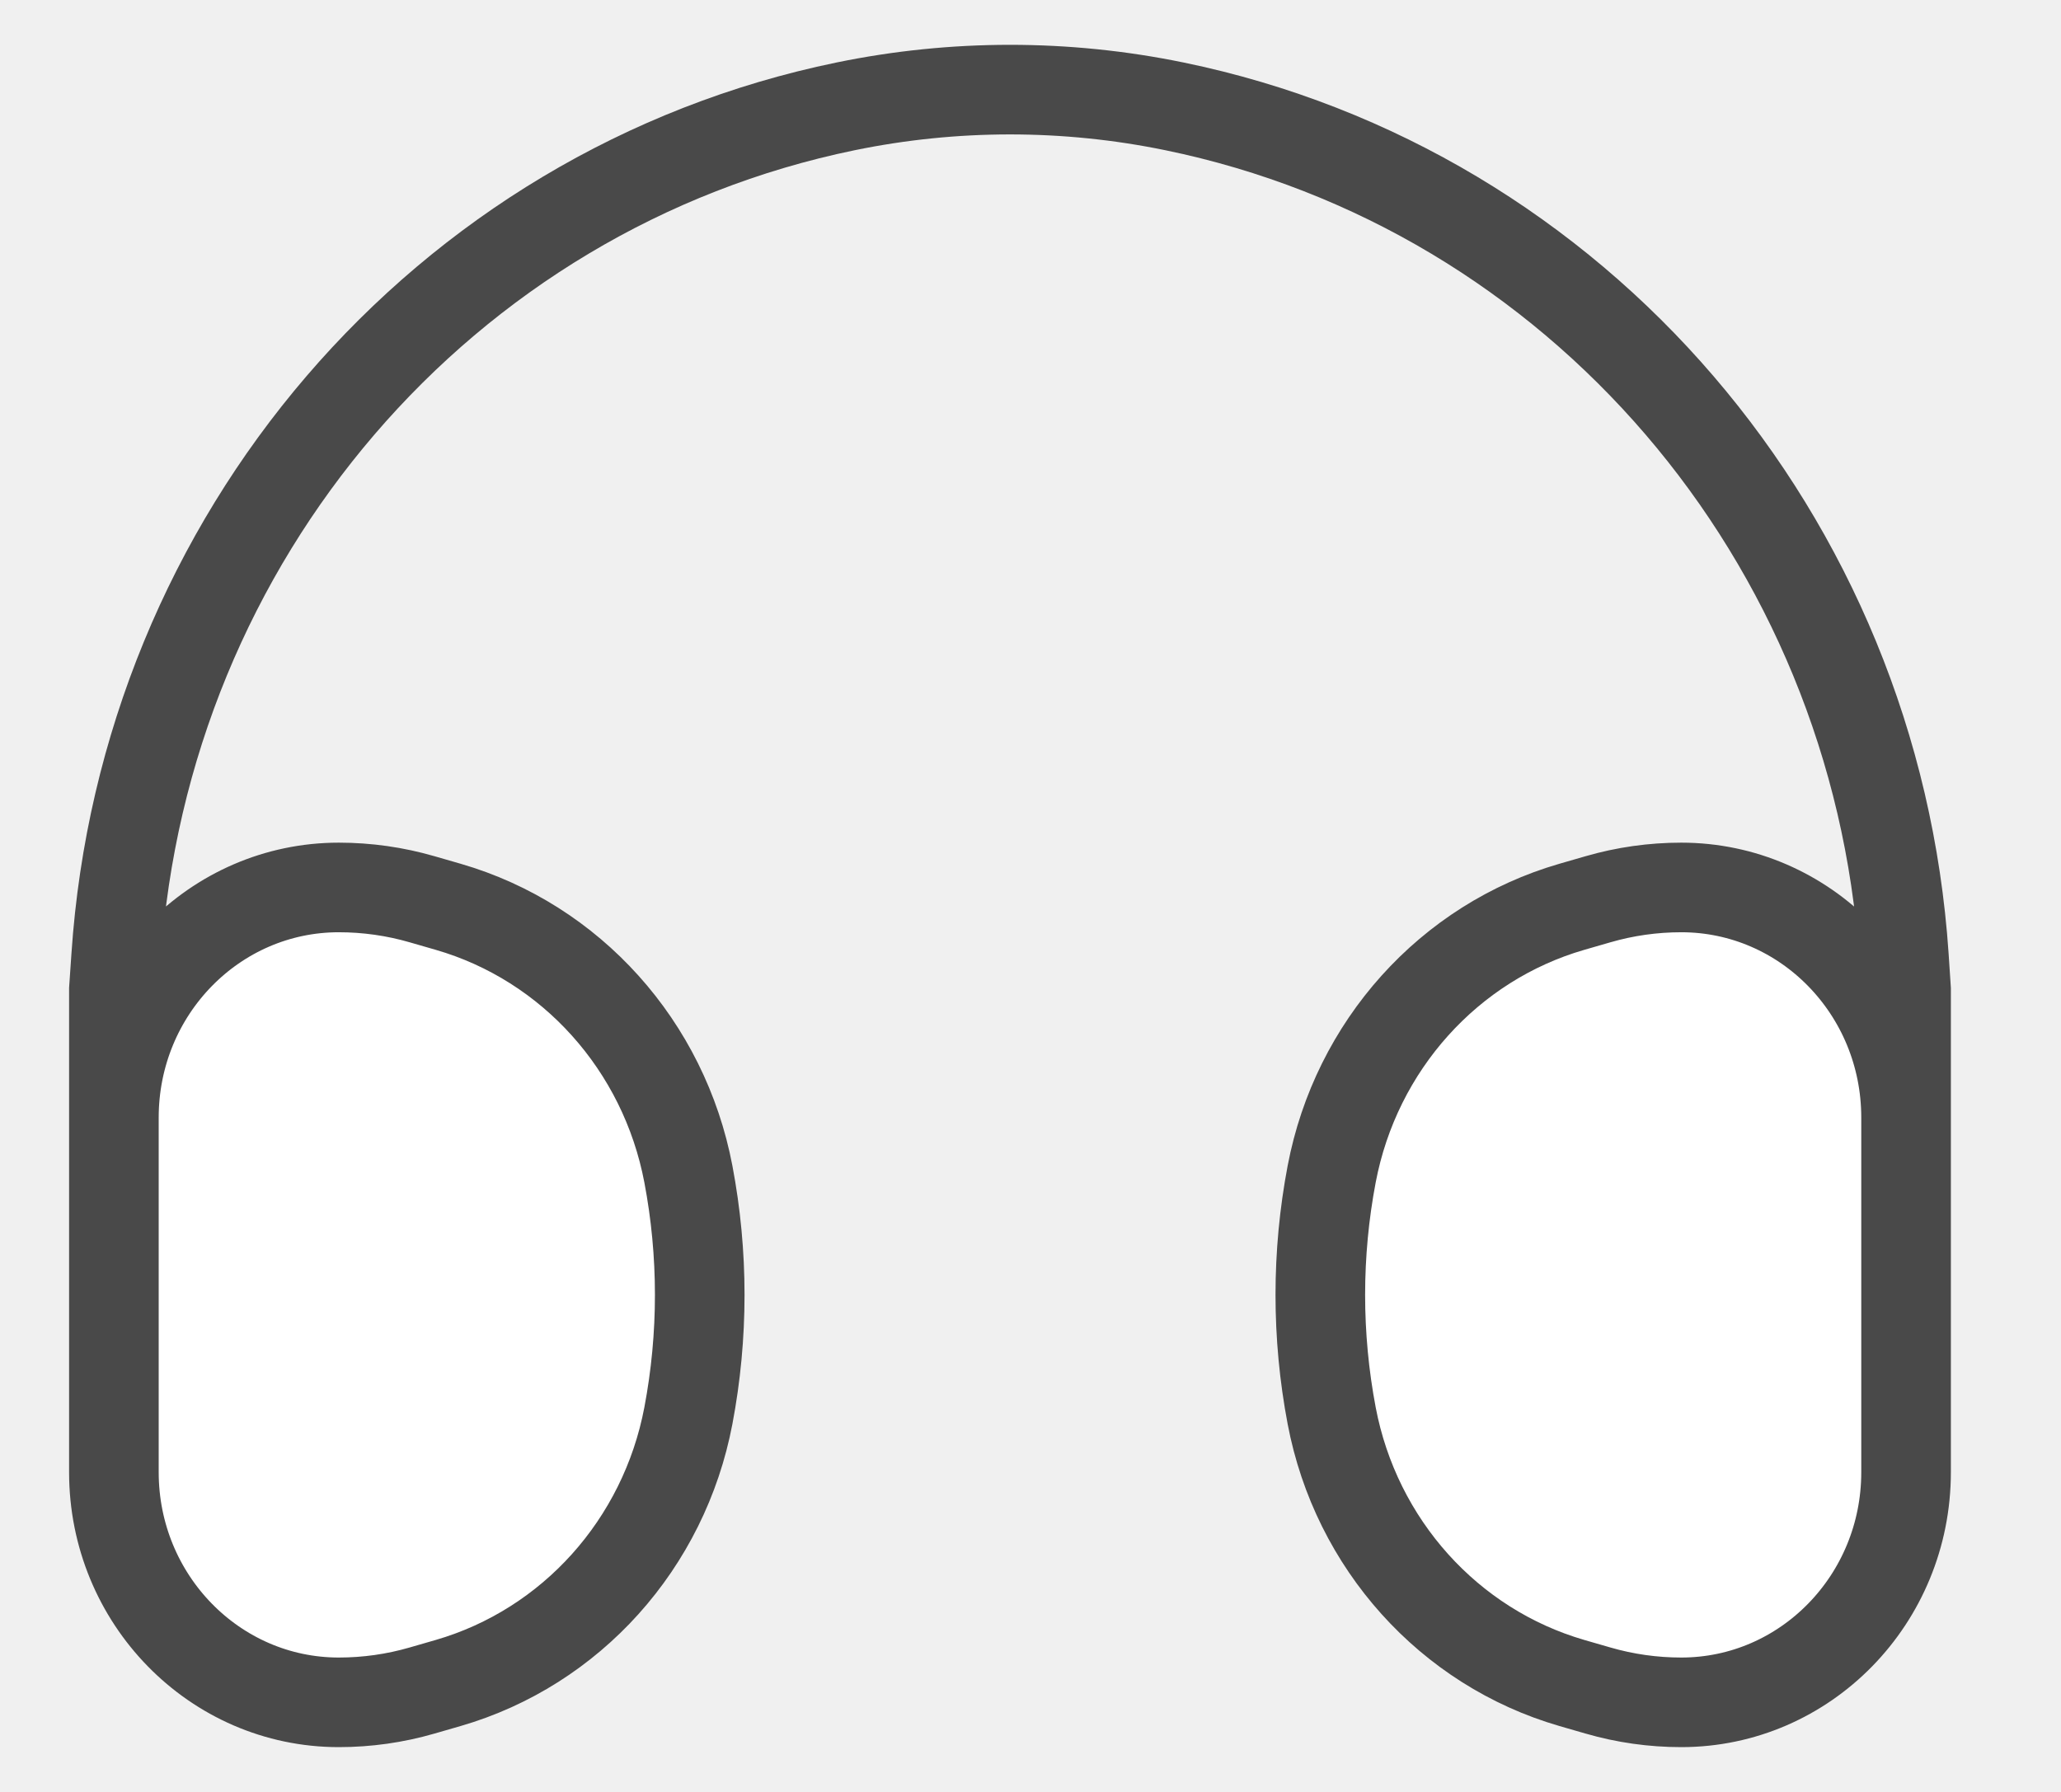
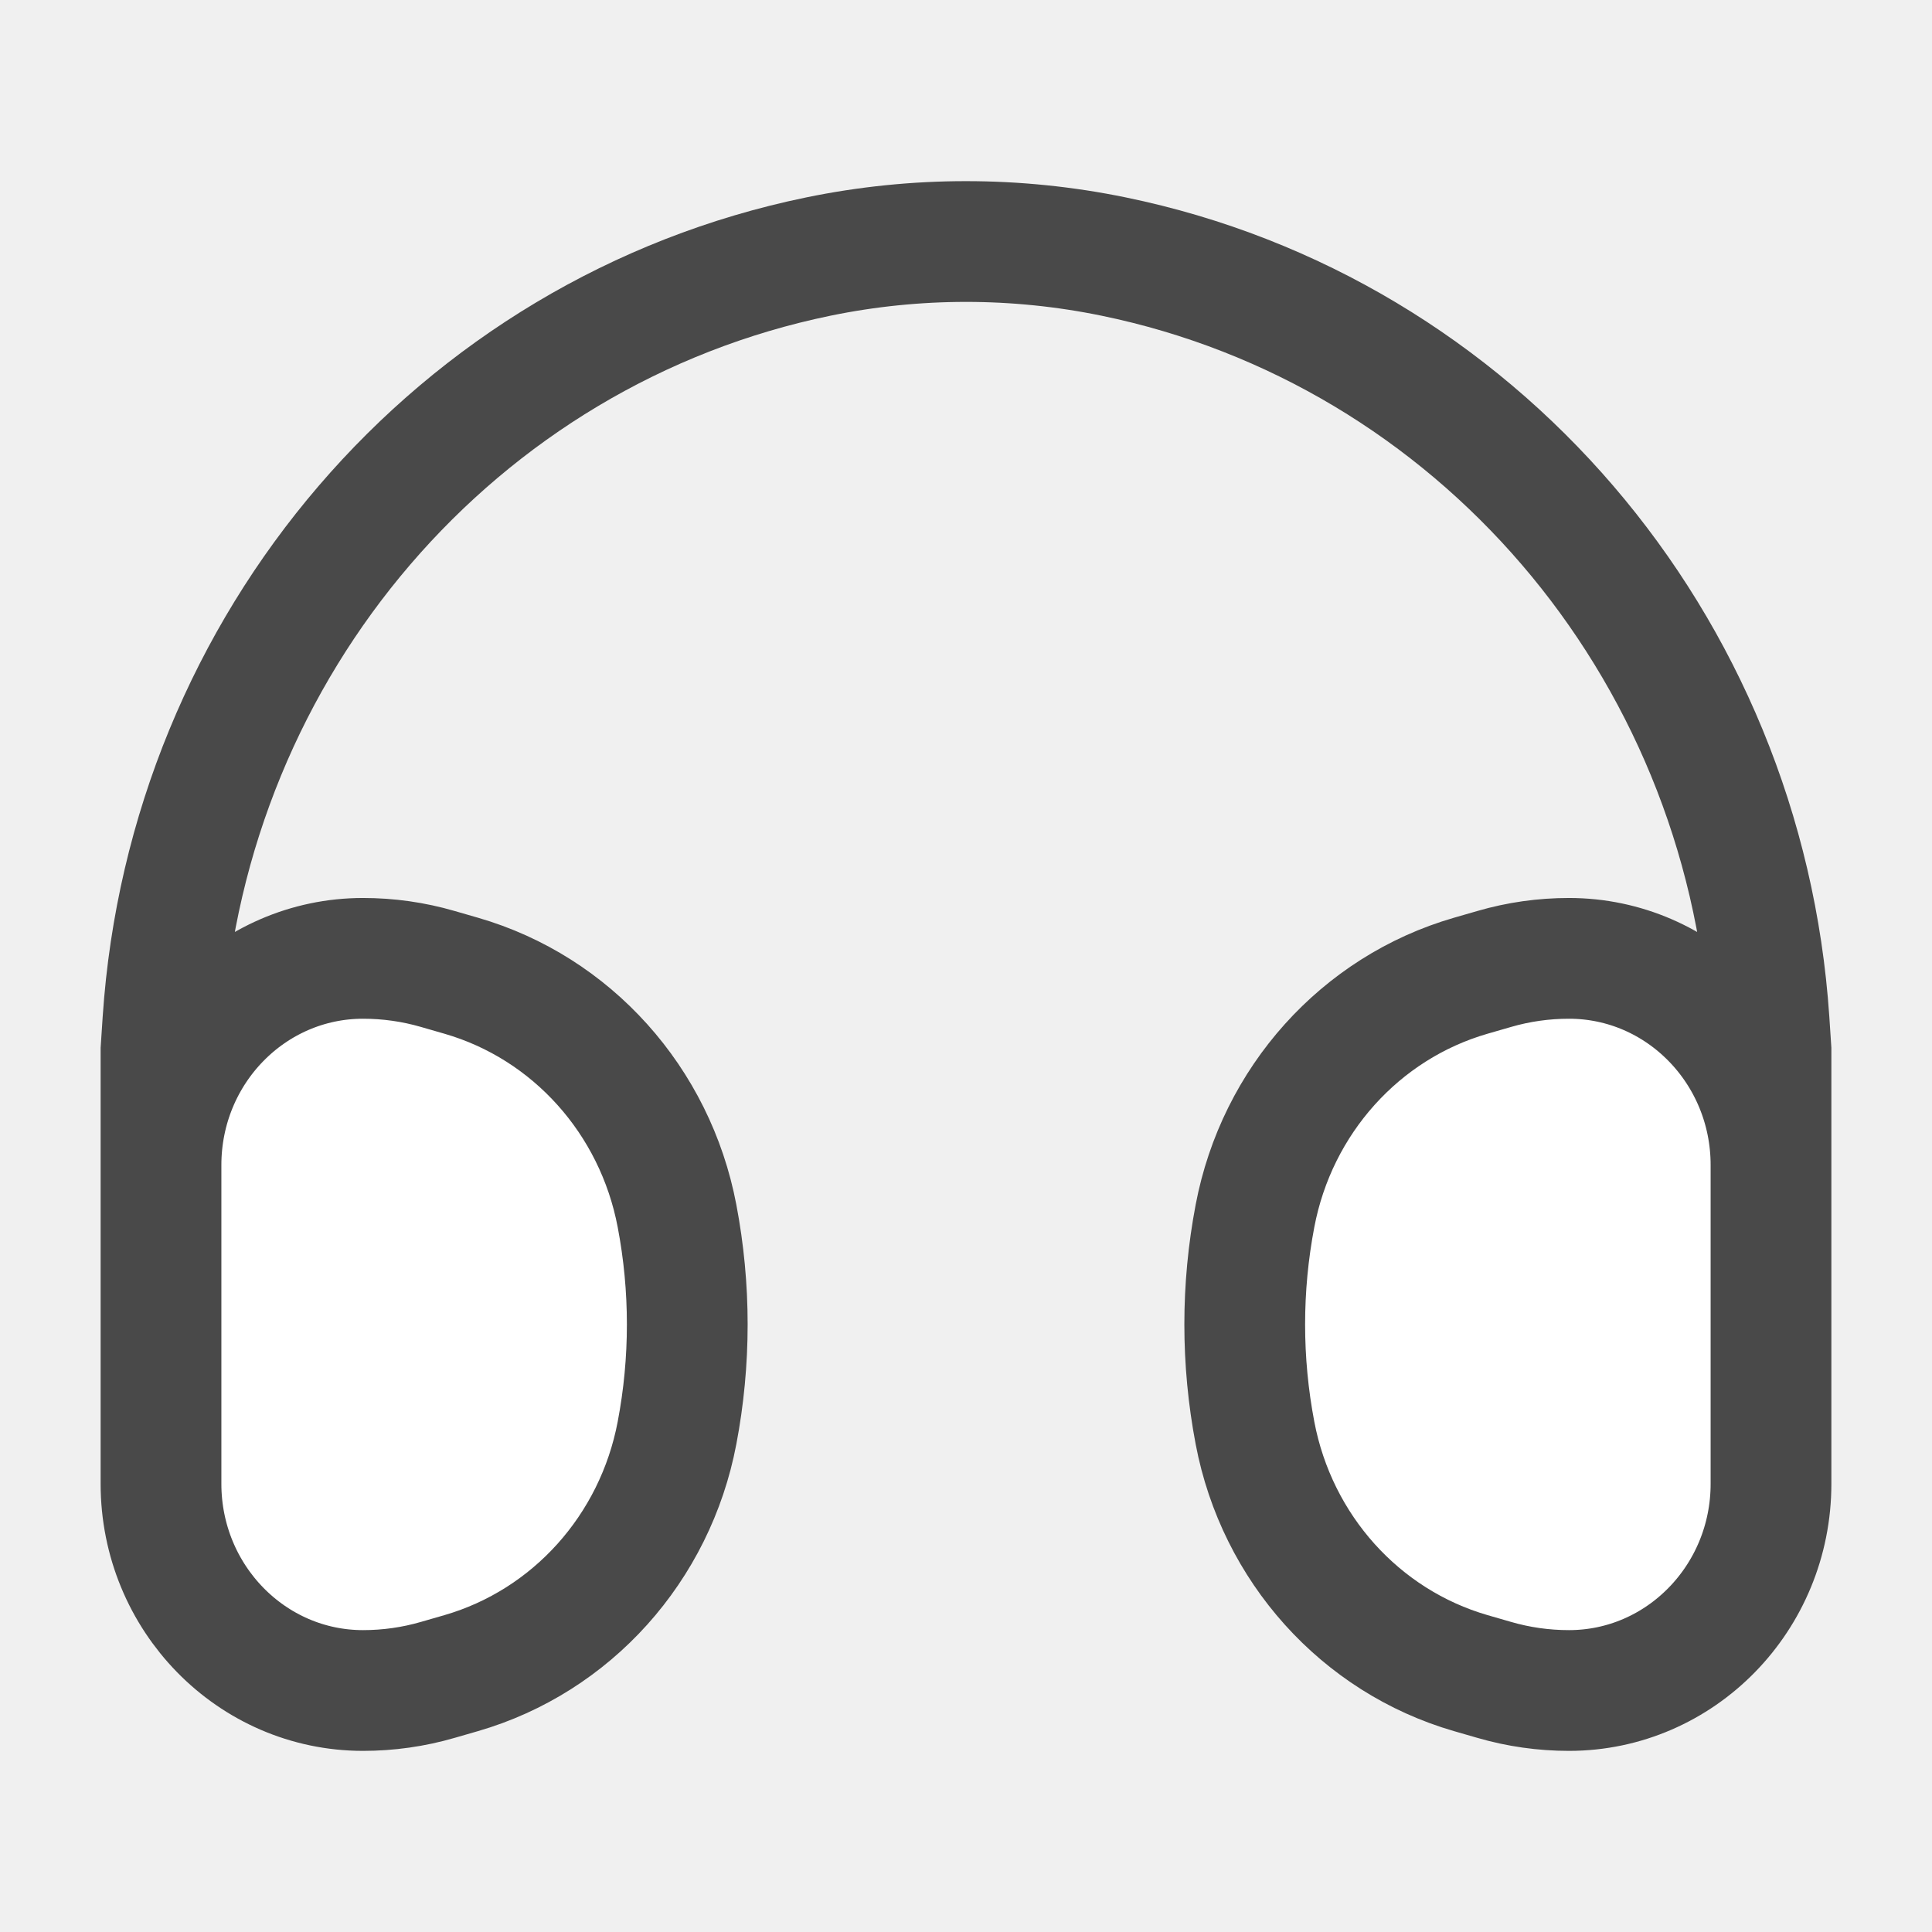
- <svg xmlns="http://www.w3.org/2000/svg" width="23" height="20" viewBox="0 0 23 20" fill="none">
-   <path d="M21.271 16.432C21.271 17.85 20.148 19 18.762 19C18.448 19 18.135 18.956 17.832 18.868L17.541 18.784C16.17 18.386 15.133 17.233 14.861 15.801C14.692 14.91 14.692 13.994 14.861 13.104C15.133 11.672 16.17 10.518 17.541 10.121L17.832 10.037C18.135 9.949 18.448 9.905 18.762 9.905C20.148 9.905 21.271 11.054 21.271 12.473V16.432Z" fill="white" />
-   <path d="M1.271 16.432C1.271 17.85 2.395 19 3.781 19C4.095 19 4.408 18.956 4.711 18.868L5.002 18.784C6.373 18.386 7.41 17.233 7.682 15.801C7.851 14.91 7.851 13.994 7.682 13.104C7.41 11.672 6.373 10.518 5.002 10.121L4.711 10.037C4.408 9.949 4.095 9.905 3.781 9.905C2.395 9.905 1.271 11.054 1.271 12.473L1.271 16.432Z" fill="white" />
-   <path d="M1.271 15.021L1.271 11.042L1.296 10.678C1.61 5.999 4.943 2.112 9.437 1.187C10.648 0.938 11.895 0.938 13.106 1.187C17.599 2.112 20.933 5.999 21.247 10.678L21.271 11.042V15.021M14.861 15.801C14.692 14.91 14.692 13.994 14.861 13.104C15.133 11.672 16.17 10.518 17.541 10.121L17.832 10.037C18.135 9.949 18.448 9.905 18.762 9.905C20.148 9.905 21.271 11.054 21.271 12.473V16.432C21.271 17.85 20.148 19 18.762 19C18.448 19 18.135 18.956 17.832 18.868L17.541 18.784C16.17 18.386 15.133 17.233 14.861 15.801ZM7.682 15.801C7.851 14.91 7.851 13.994 7.682 13.104C7.41 11.672 6.373 10.518 5.002 10.121L4.711 10.037C4.408 9.949 4.095 9.905 3.781 9.905C2.395 9.905 1.271 11.054 1.271 12.473L1.271 16.432C1.271 17.85 2.395 19 3.781 19C4.095 19 4.408 18.956 4.711 18.868L5.002 18.784C6.373 18.386 7.41 17.233 7.682 15.801Z" stroke="#494949" strokeWidth="1.5" />
+ <svg xmlns="http://www.w3.org/2000/svg" width="24" height="24" viewBox="0 0 24 24" fill="none">
+   <path d="M22 18.432C22 19.85 20.876 21 19.49 21C19.176 21 18.863 20.956 18.561 20.868L18.27 20.784C16.898 20.386 15.862 19.233 15.59 17.801C15.42 16.91 15.42 15.994 15.59 15.104C15.862 13.672 16.898 12.518 18.27 12.121L18.561 12.037C18.863 11.949 19.176 11.905 19.49 11.905C20.876 11.905 22 13.054 22 14.473V18.432Z" fill="white" />
+   <path d="M2 18.432C2 19.85 3.124 21 4.51 21C4.824 21 5.137 20.956 5.439 20.868L5.73 20.784C7.102 20.386 8.138 19.233 8.41 17.801C8.58 16.91 8.58 15.994 8.41 15.104C8.138 13.672 7.102 12.518 5.73 12.121L5.439 12.037C5.137 11.949 4.824 11.905 4.51 11.905C3.124 11.905 2 13.054 2 14.473L2 18.432Z" fill="white" />
+   <path d="M2 17.021L2 13.042L2.024 12.678C2.338 7.999 5.672 4.112 10.166 3.187C11.377 2.938 12.623 2.938 13.834 3.187C18.328 4.112 21.662 7.999 21.976 12.678L22 13.042V17.021M15.59 17.801C15.42 16.91 15.42 15.994 15.59 15.104C15.862 13.672 16.898 12.518 18.27 12.121L18.561 12.037C18.863 11.949 19.176 11.905 19.49 11.905C20.876 11.905 22 13.054 22 14.473V18.432C22 19.85 20.876 21 19.49 21C19.176 21 18.863 20.956 18.561 20.868L18.27 20.784C16.898 20.386 15.862 19.233 15.59 17.801ZM8.41 17.801C8.58 16.91 8.58 15.994 8.41 15.104C8.138 13.672 7.102 12.518 5.73 12.121L5.439 12.037C5.137 11.949 4.824 11.905 4.51 11.905C3.124 11.905 2 13.054 2 14.473L2 18.432C2 19.85 3.124 21 4.51 21C4.824 21 5.137 20.956 5.439 20.868L5.73 20.784C7.102 20.386 8.138 19.233 8.41 17.801Z" stroke="#494949" stroke-width="1.5" />
</svg>
